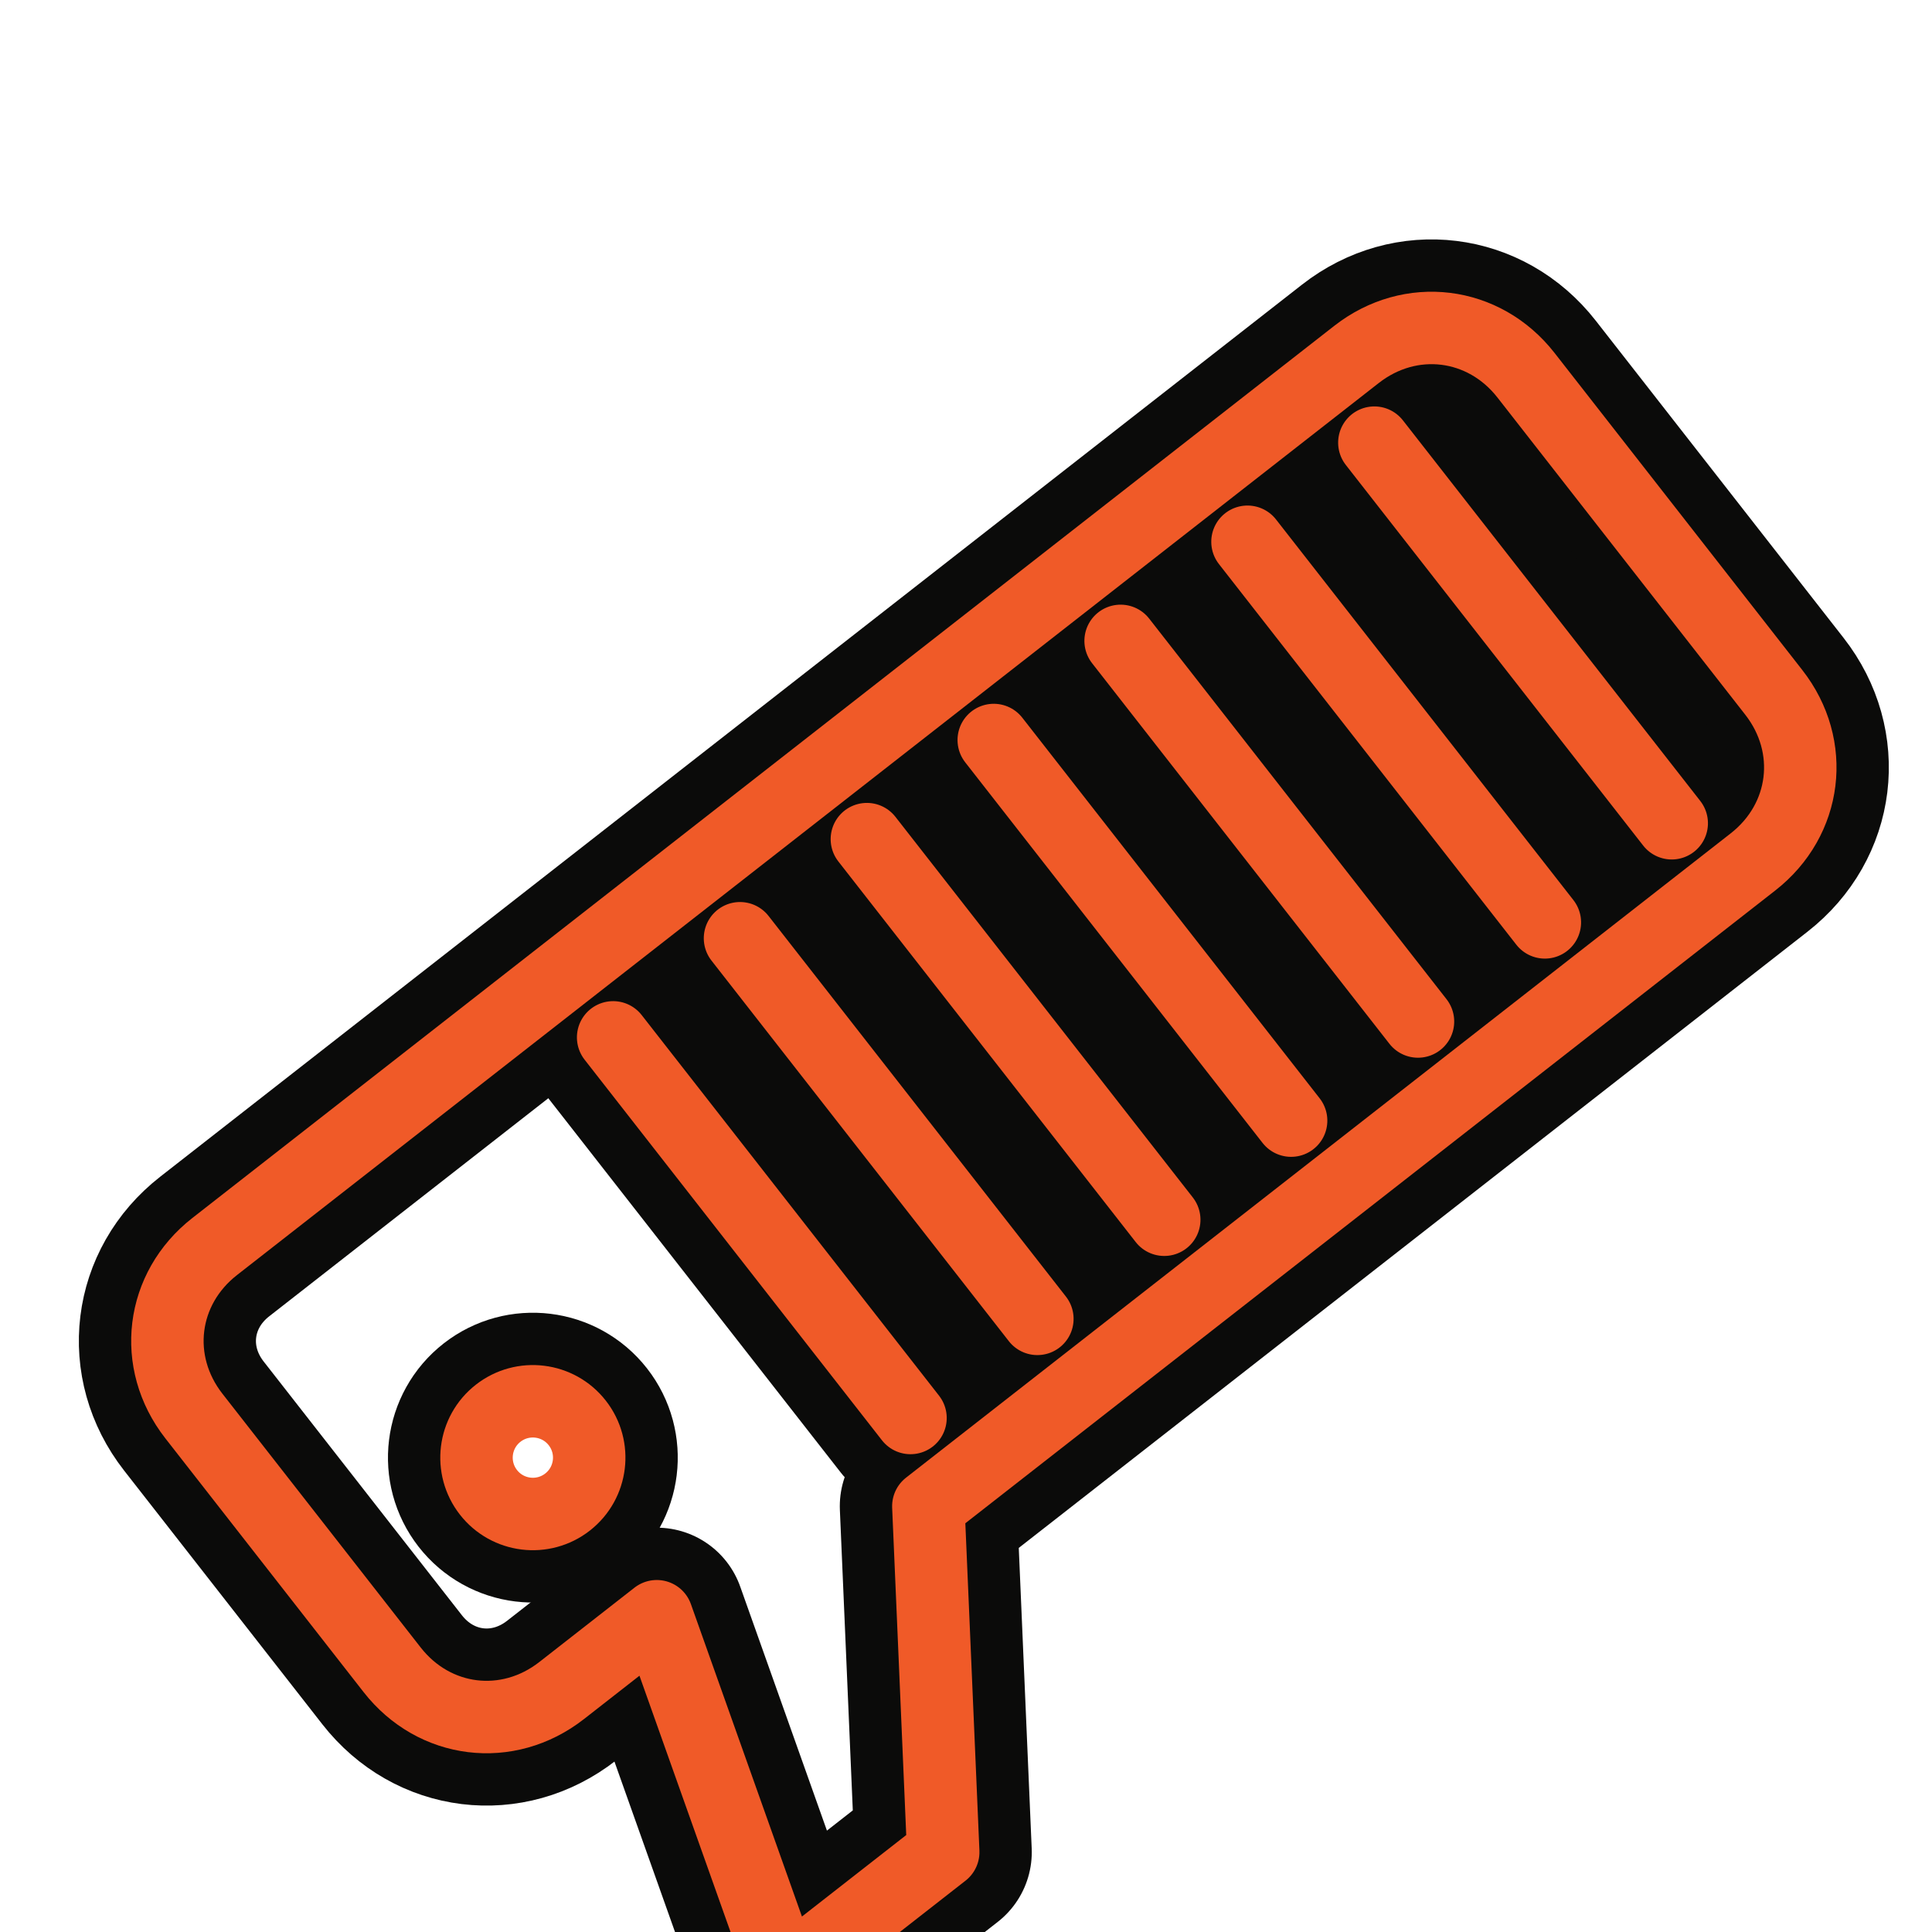
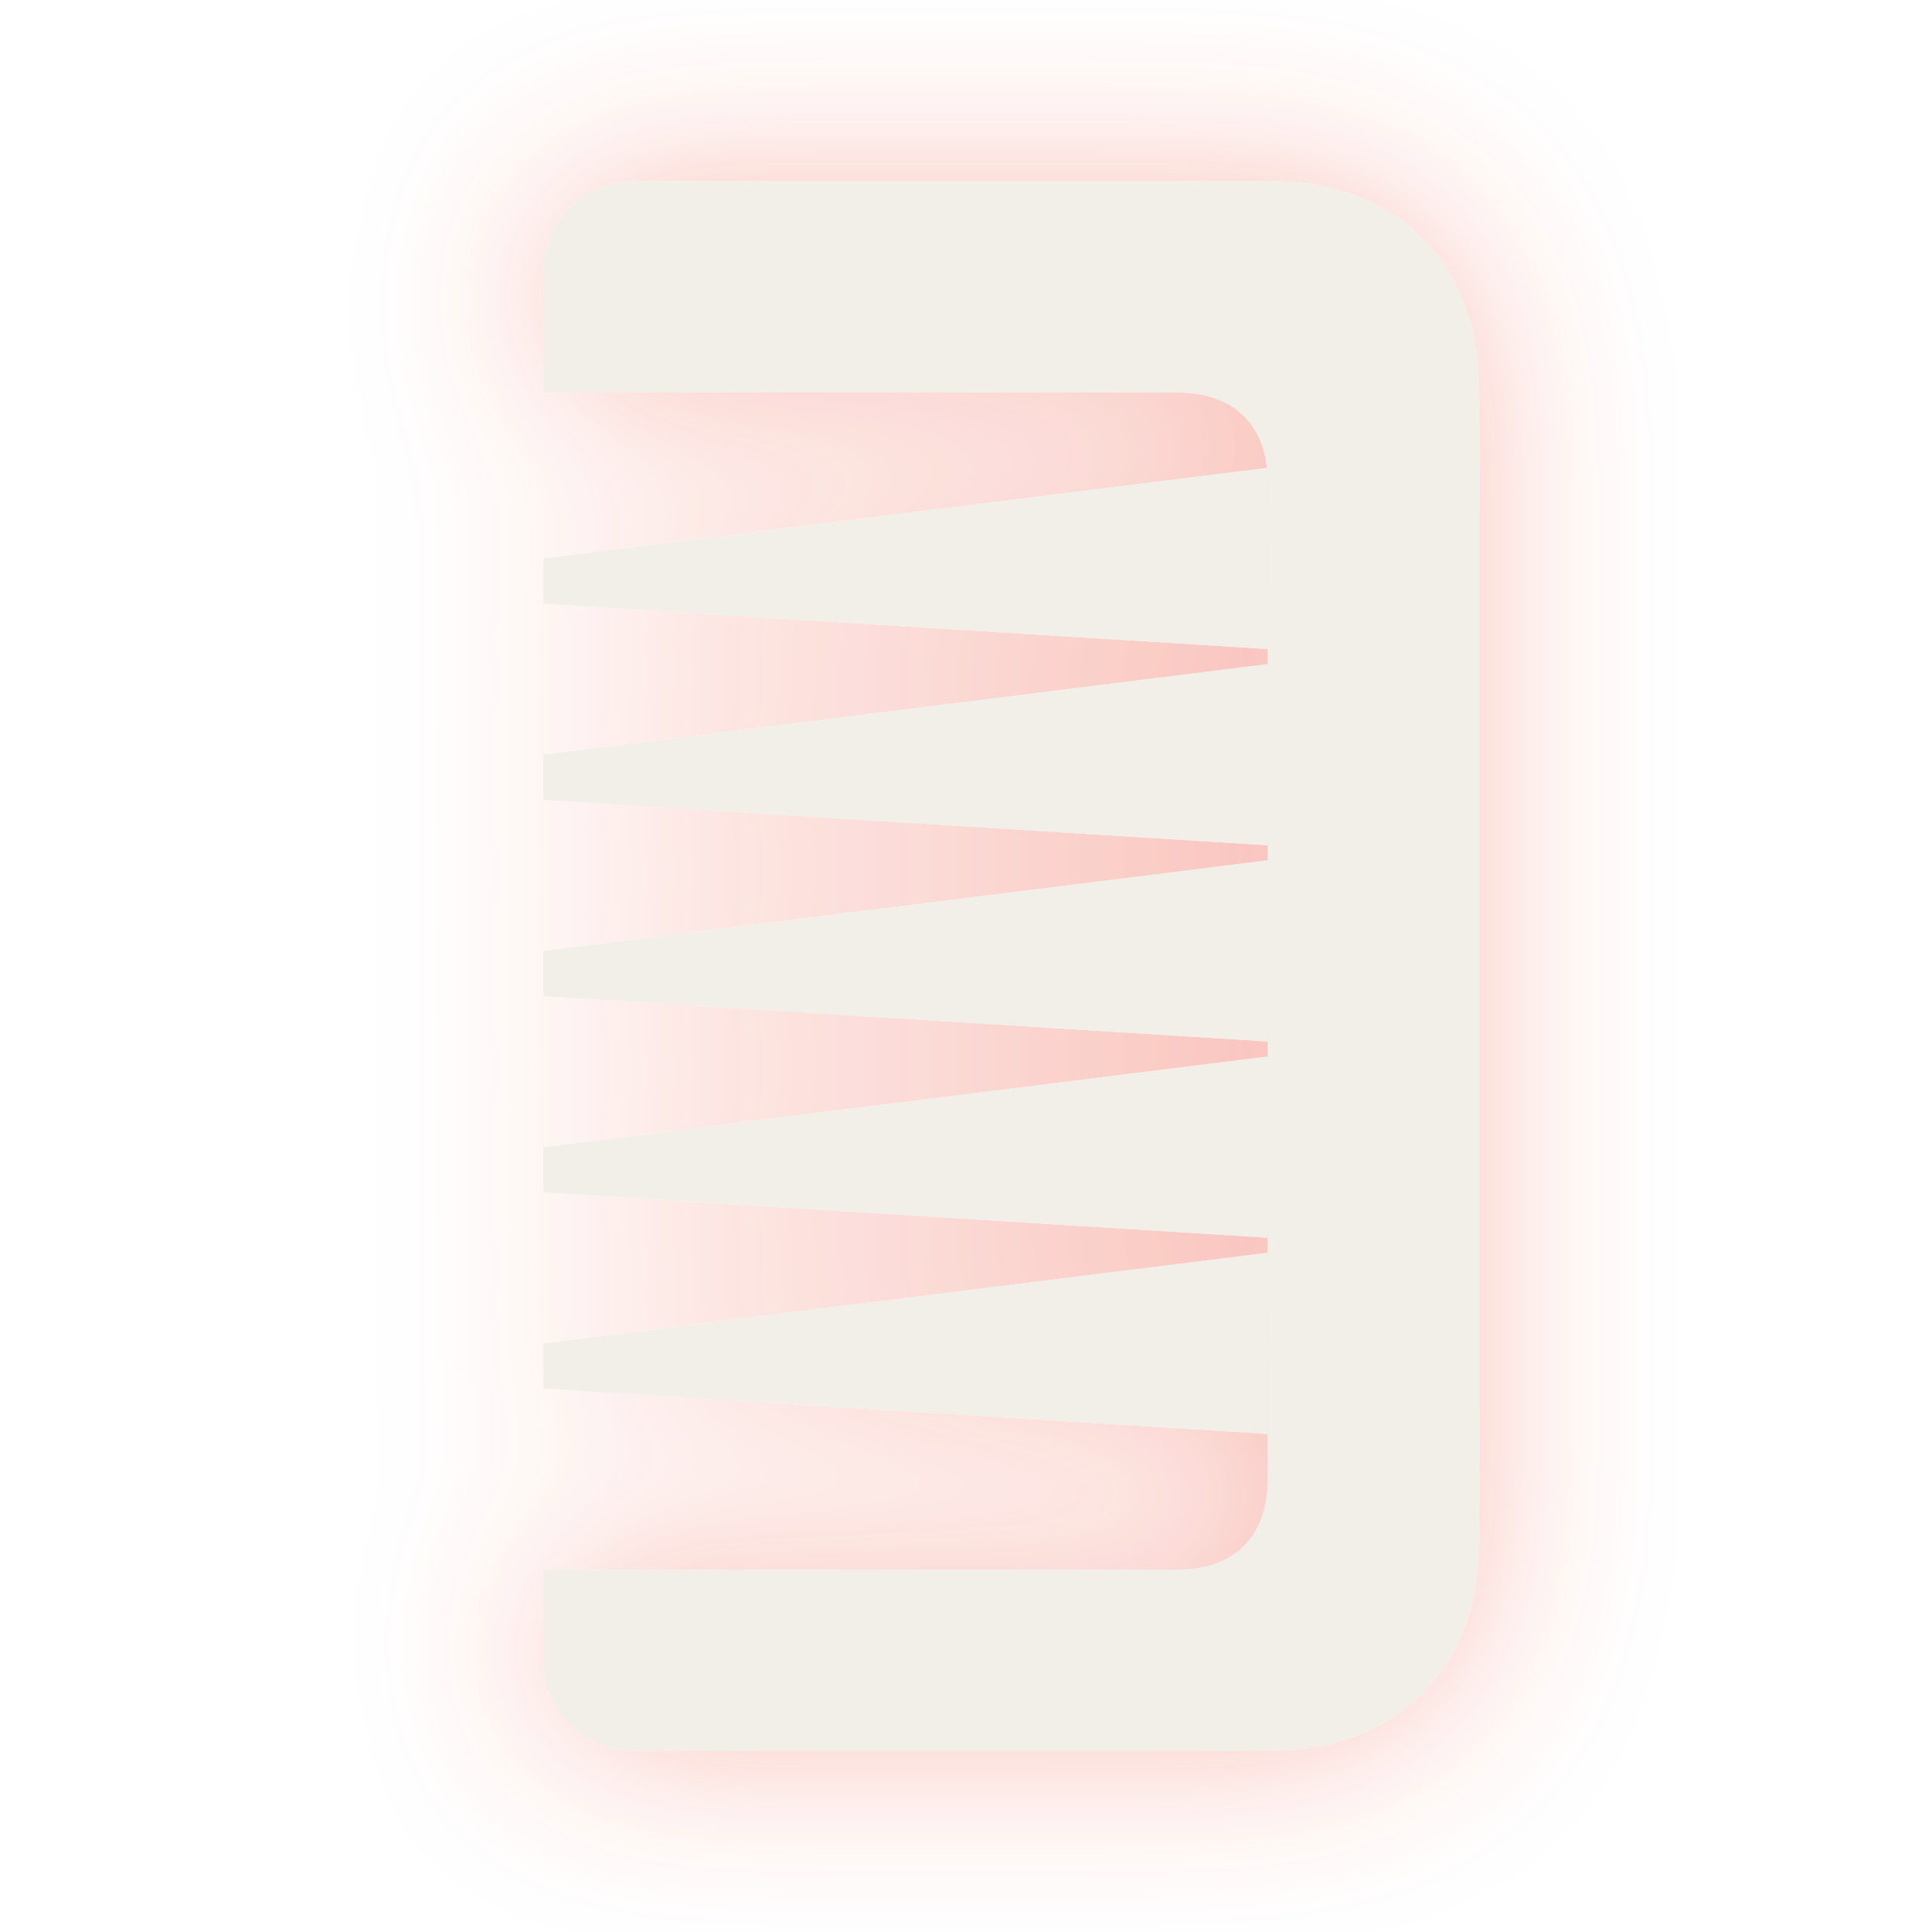
- <svg xmlns="http://www.w3.org/2000/svg" width="48" height="48" viewBox="0 0 48 48">
+ <svg xmlns="http://www.w3.org/2000/svg" width="48" height="48" viewBox="0 0 64 64">
  <defs>
-     <g id="comb" fill="none" stroke-linecap="round" stroke-linejoin="round" transform="rotate(-38 24 24)">
-       <path d="M5 18h36c1.7 0 3 1.3 3 3v10c0 1.7-1.3 3-3 3H15l-5 7H5l3-9H5c-1.7 0-3-1.3-3-3v-8c0-1.7 1.3-3 3-3Z" />
-       <path d="M16 20v12m4-12v12m4-12v12m4-12v12m4-12v12m4-12v12m4-12v12" />
-       <circle cx="8" cy="27" r="1.4" />
-     </g>
+     <filter id="glow" x="-45%" y="-45%" width="190%" height="190%" color-interpolation-filters="sRGB">
+       <feDropShadow dx="0" dy="0" stdDeviation="1.5" flood-color="#f2efe8" flood-opacity=".58" />
+       <feDropShadow dx="0" dy="0" stdDeviation="3" flood-color="#ef4b32" flood-opacity=".34" />
+     </filter>
  </defs>
-   <use href="#comb" stroke="#0b0b0a" stroke-width="4.4" />
-   <use href="#comb" stroke="#f05a28" stroke-width="1.8" />
+   <g filter="url(#glow)" fill="#f2efe8">
+     <path d="M21 6h21c4.5 0 7 2.9 7 7v38c0 4.5-2.9 7-7 7H21a3 3 0 0 1-3-3v-3h21c2 0 3-1.2 3-3V16c0-2-1.2-3-3-3H18v-4a3 3 0 0 1 3-3Z" />
+     <path d="m18 18.5 24-3v6L18 20v-1.5ZM18 25l24-3v6l-24-1.5V25ZM18 31.5l24-3v6L18 33v-1.5ZM18 38l24-3v6l-24-1.5V38ZM18 44.5l24-3v6L18 46v-1.5Z" />
+   </g>
</svg>
